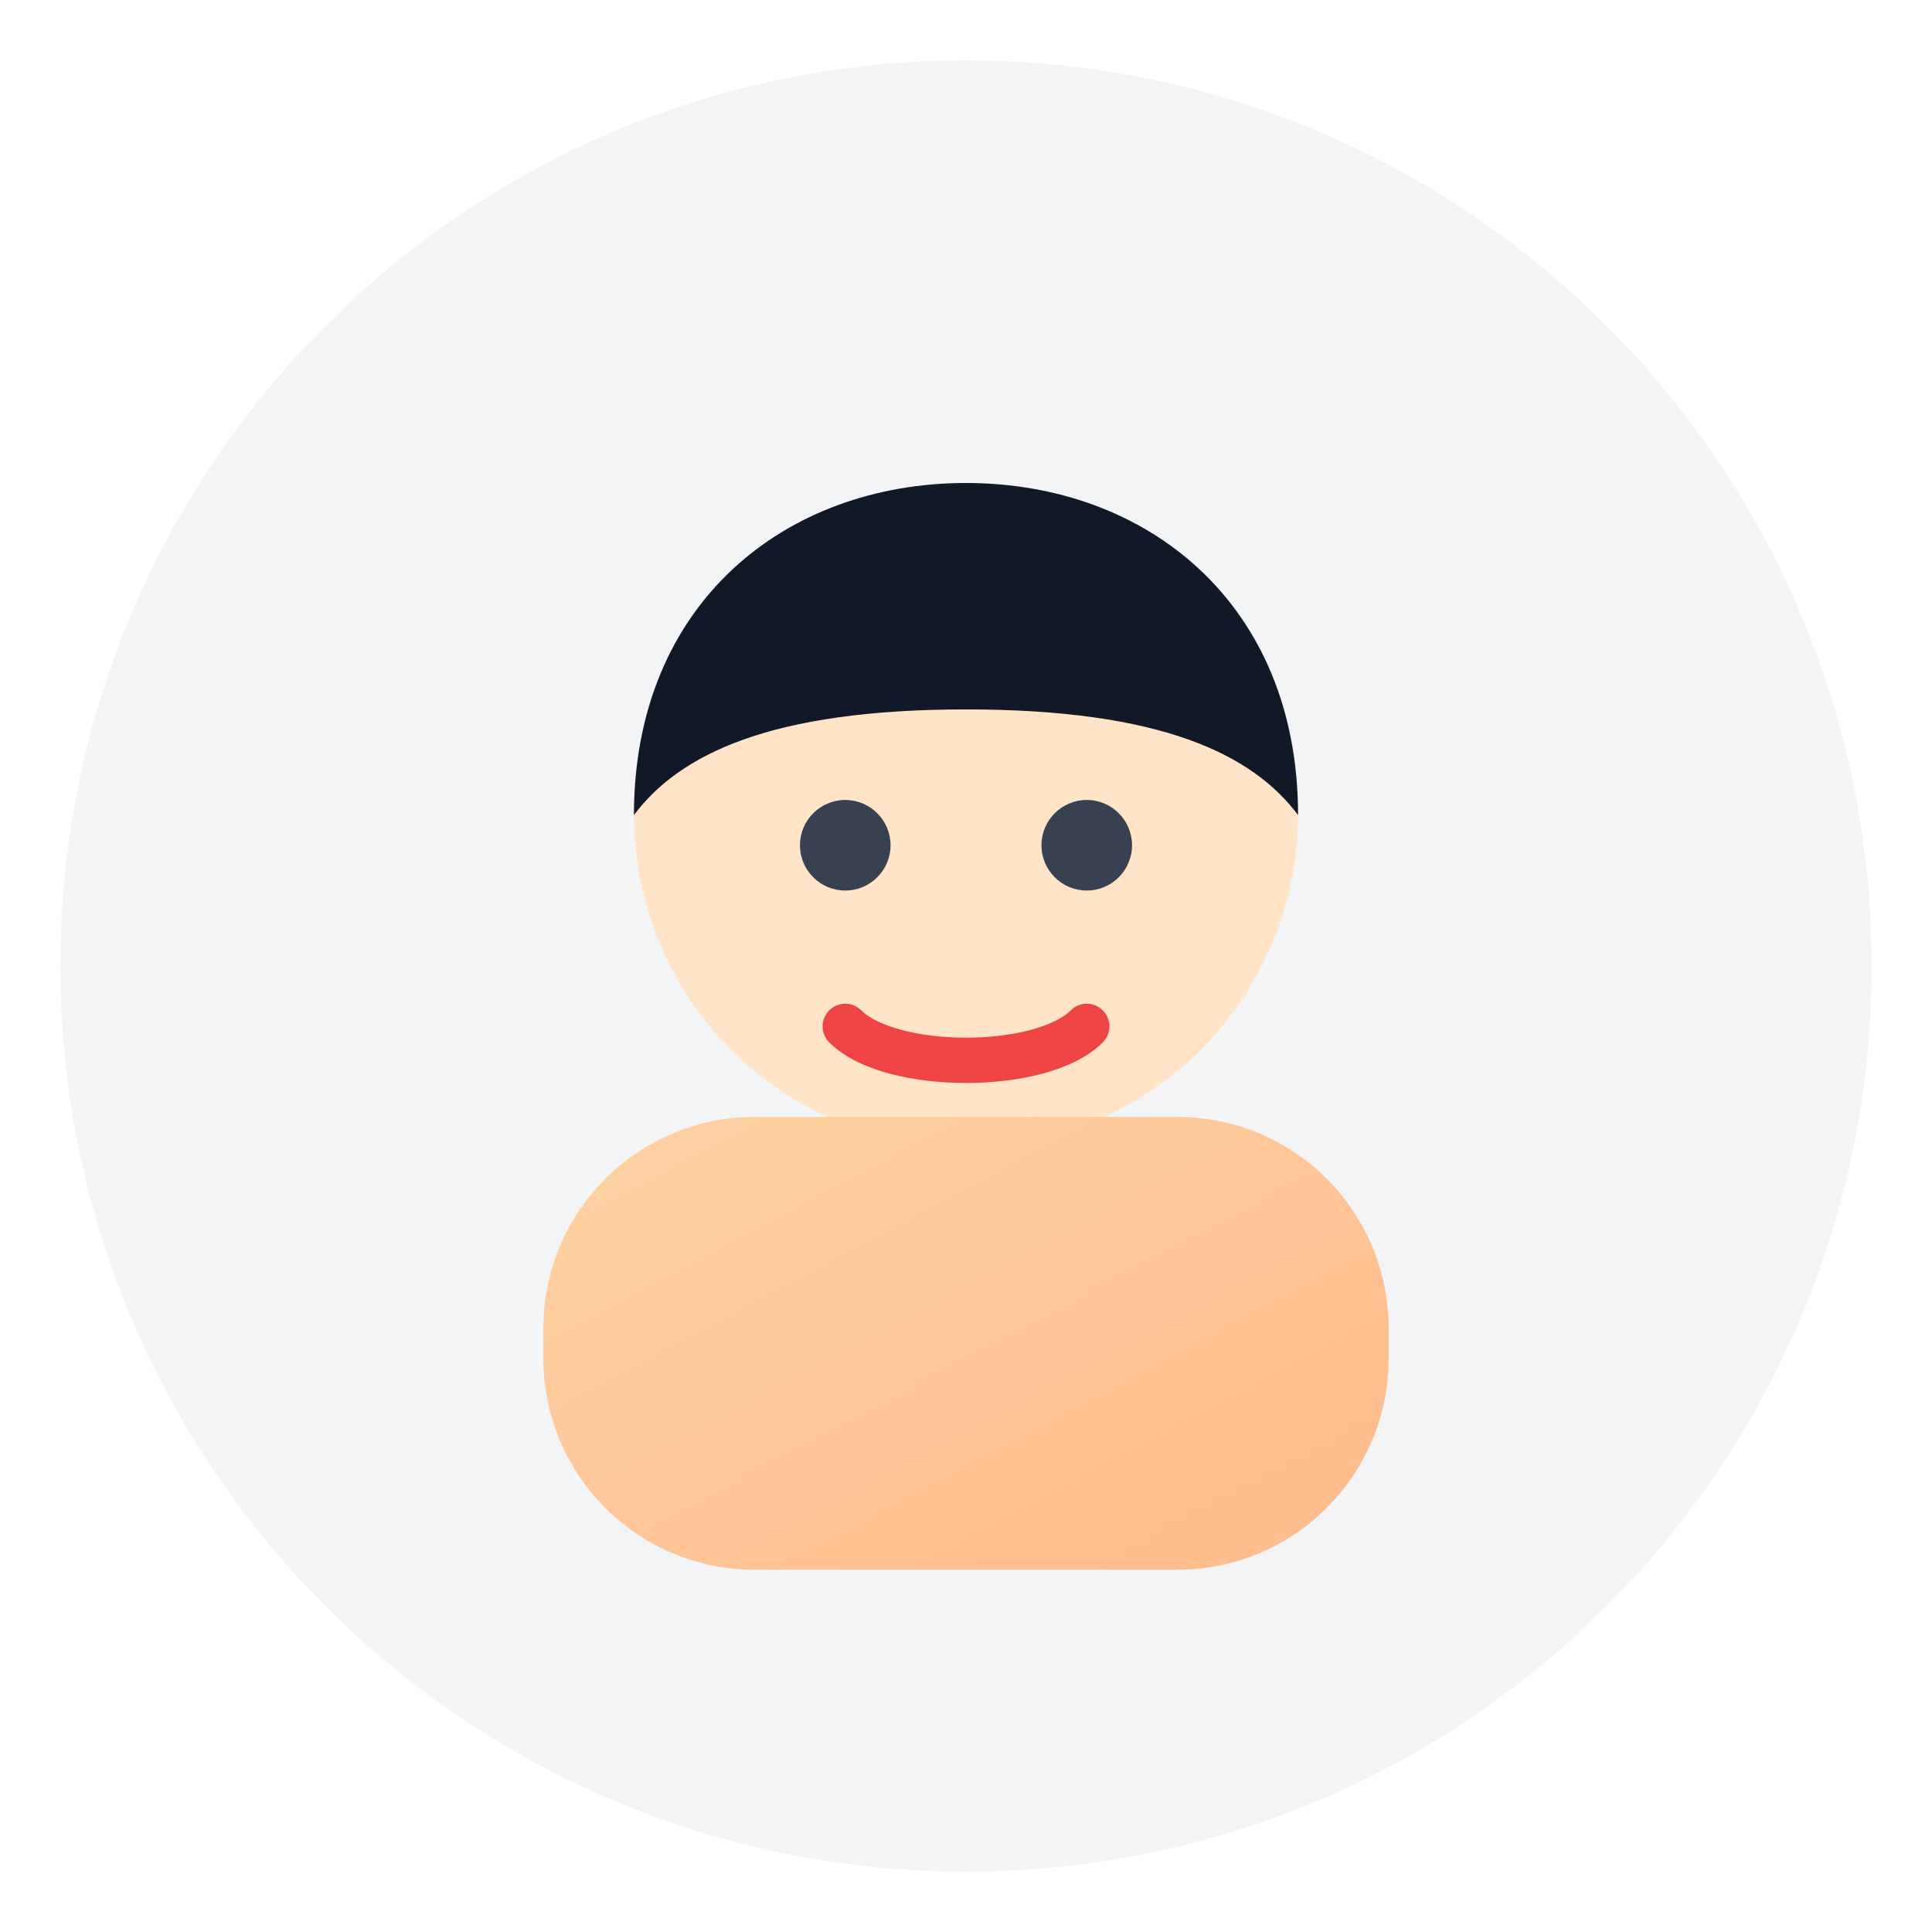
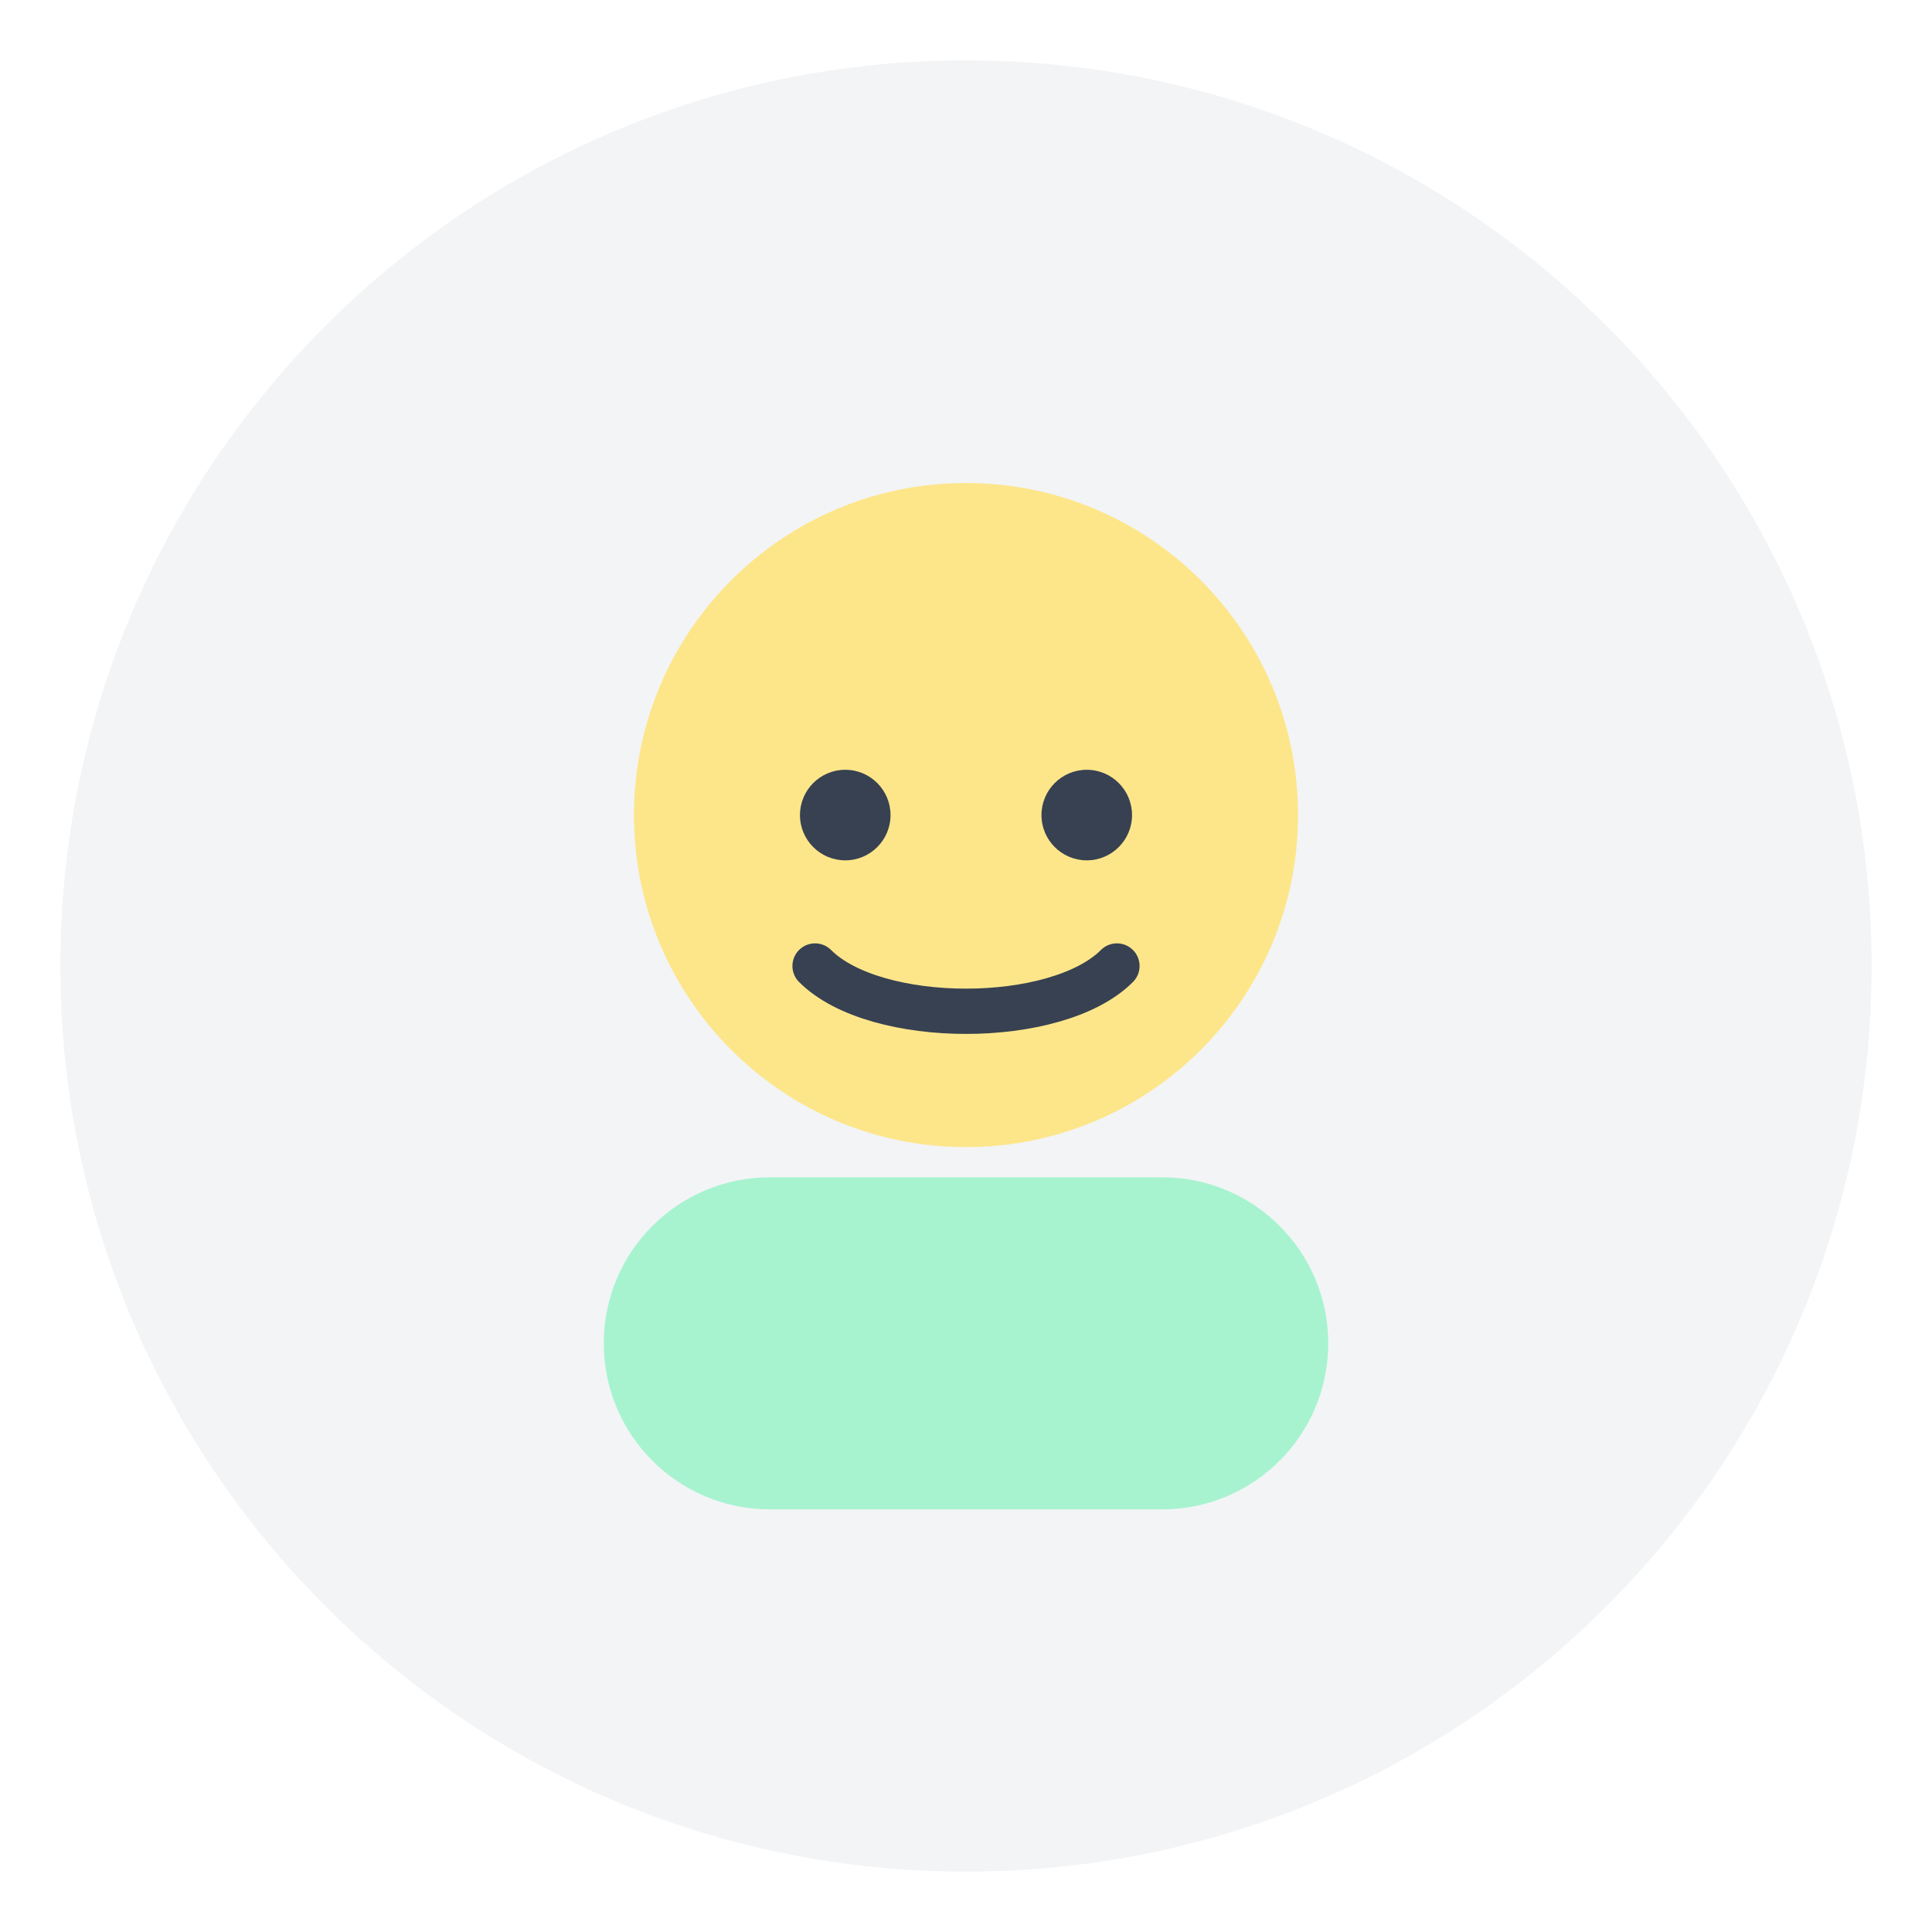
<svg xmlns="http://www.w3.org/2000/svg" width="128" height="128" viewBox="0 0 128 128">
-   <defs>
-     <linearGradient id="gu" x1="0" y1="0" x2="1" y2="1">
-       <stop offset="0%" stop-color="#ffd3a4" />
-       <stop offset="100%" stop-color="#ffb98a" />
-     </linearGradient>
-   </defs>
-   <circle cx="64" cy="64" r="60" fill="#f3f4f6" />
-   <circle cx="64" cy="54" r="22" fill="#ffe4c7" />
-   <path d="M42 54c0-14 10-22 22-22s22 8 22 22c-3-4-9-7-22-7s-19 3-22 7z" fill="#111827" />
-   <circle cx="56" cy="56" r="3" fill="#374151" />
-   <circle cx="72" cy="56" r="3" fill="#374151" />
-   <path d="M56 68c3 3 13 3 16 0" stroke="#ef4444" stroke-width="3" fill="none" stroke-linecap="round" />
-   <rect x="36" y="74" width="56" height="30" rx="14" fill="url(#gu)" />
+   <circle cx="64" cy="64" r="60" fill="#F3F4F6" />
+   <circle cx="64" cy="54" r="22" fill="#FDE68A" />
+   <circle cx="56" cy="54" r="3" fill="#374151" />
+   <circle cx="72" cy="54" r="3" fill="#374151" />
+   <path d="M54 64c4 4 16 4 20 0" stroke="#374151" stroke-width="3" fill="none" stroke-linecap="round" />
+   <rect x="40" y="78" width="48" height="22" rx="11" fill="#A7F3D0" />
</svg>
